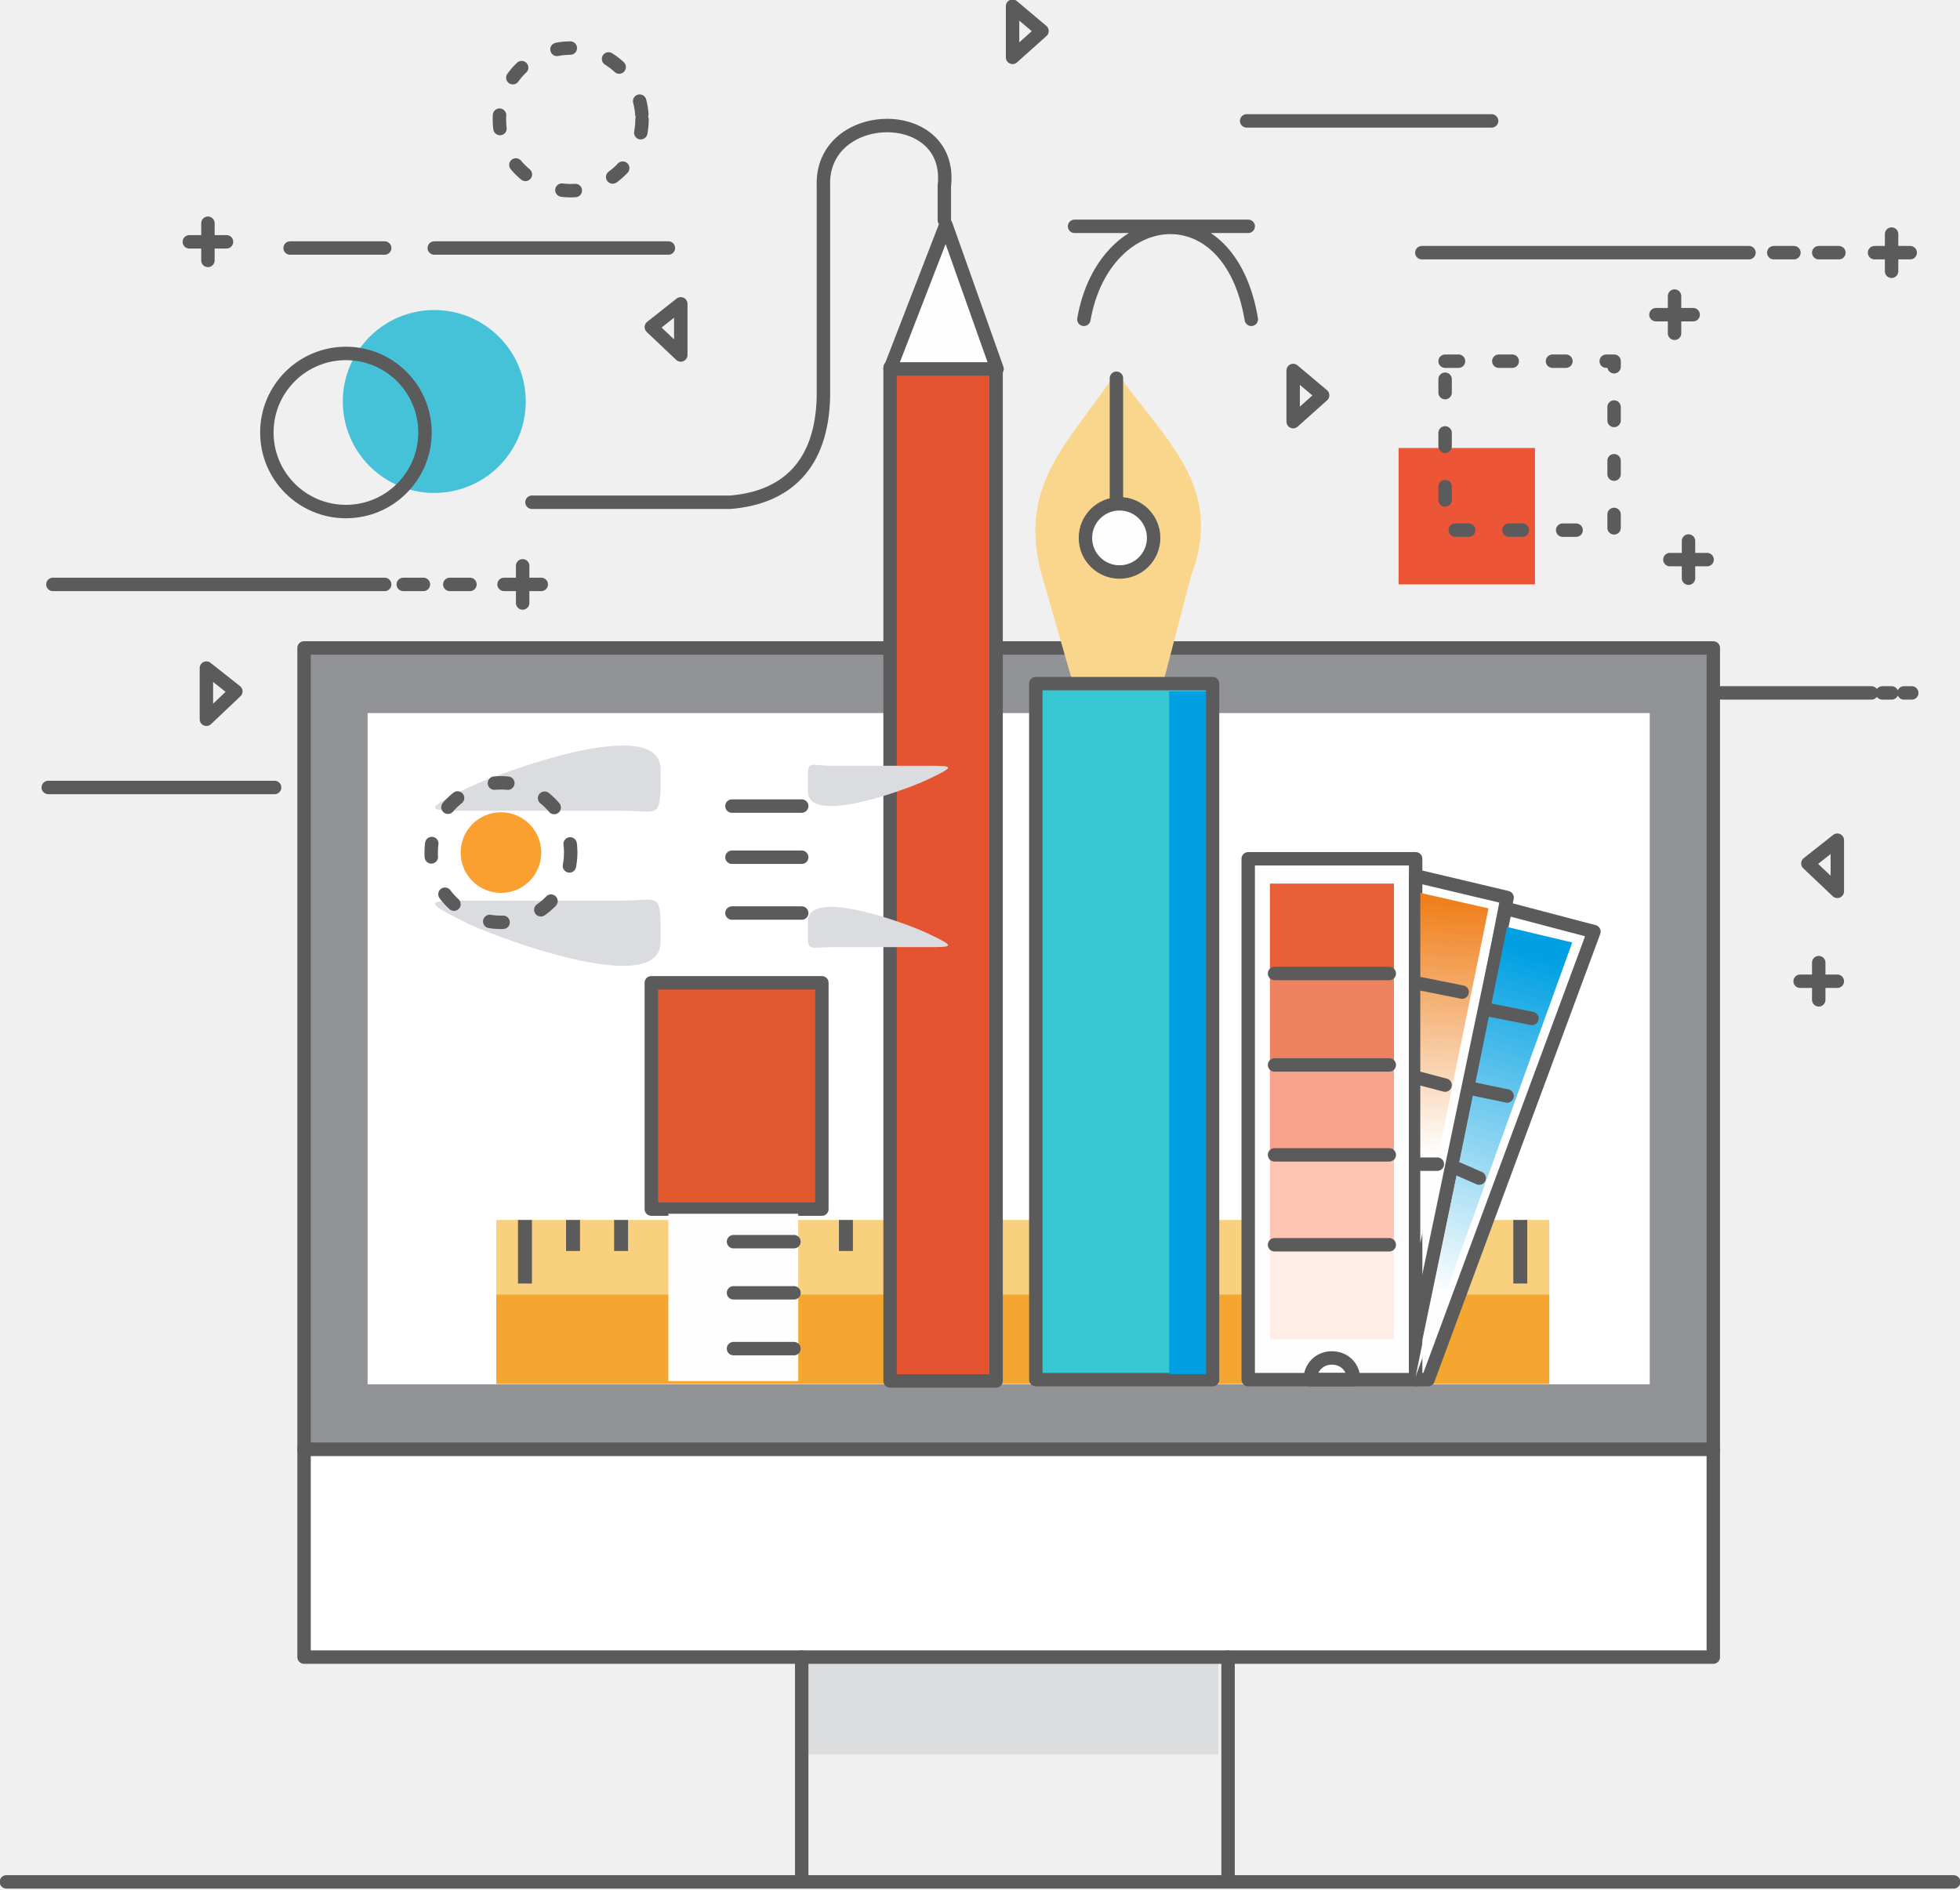
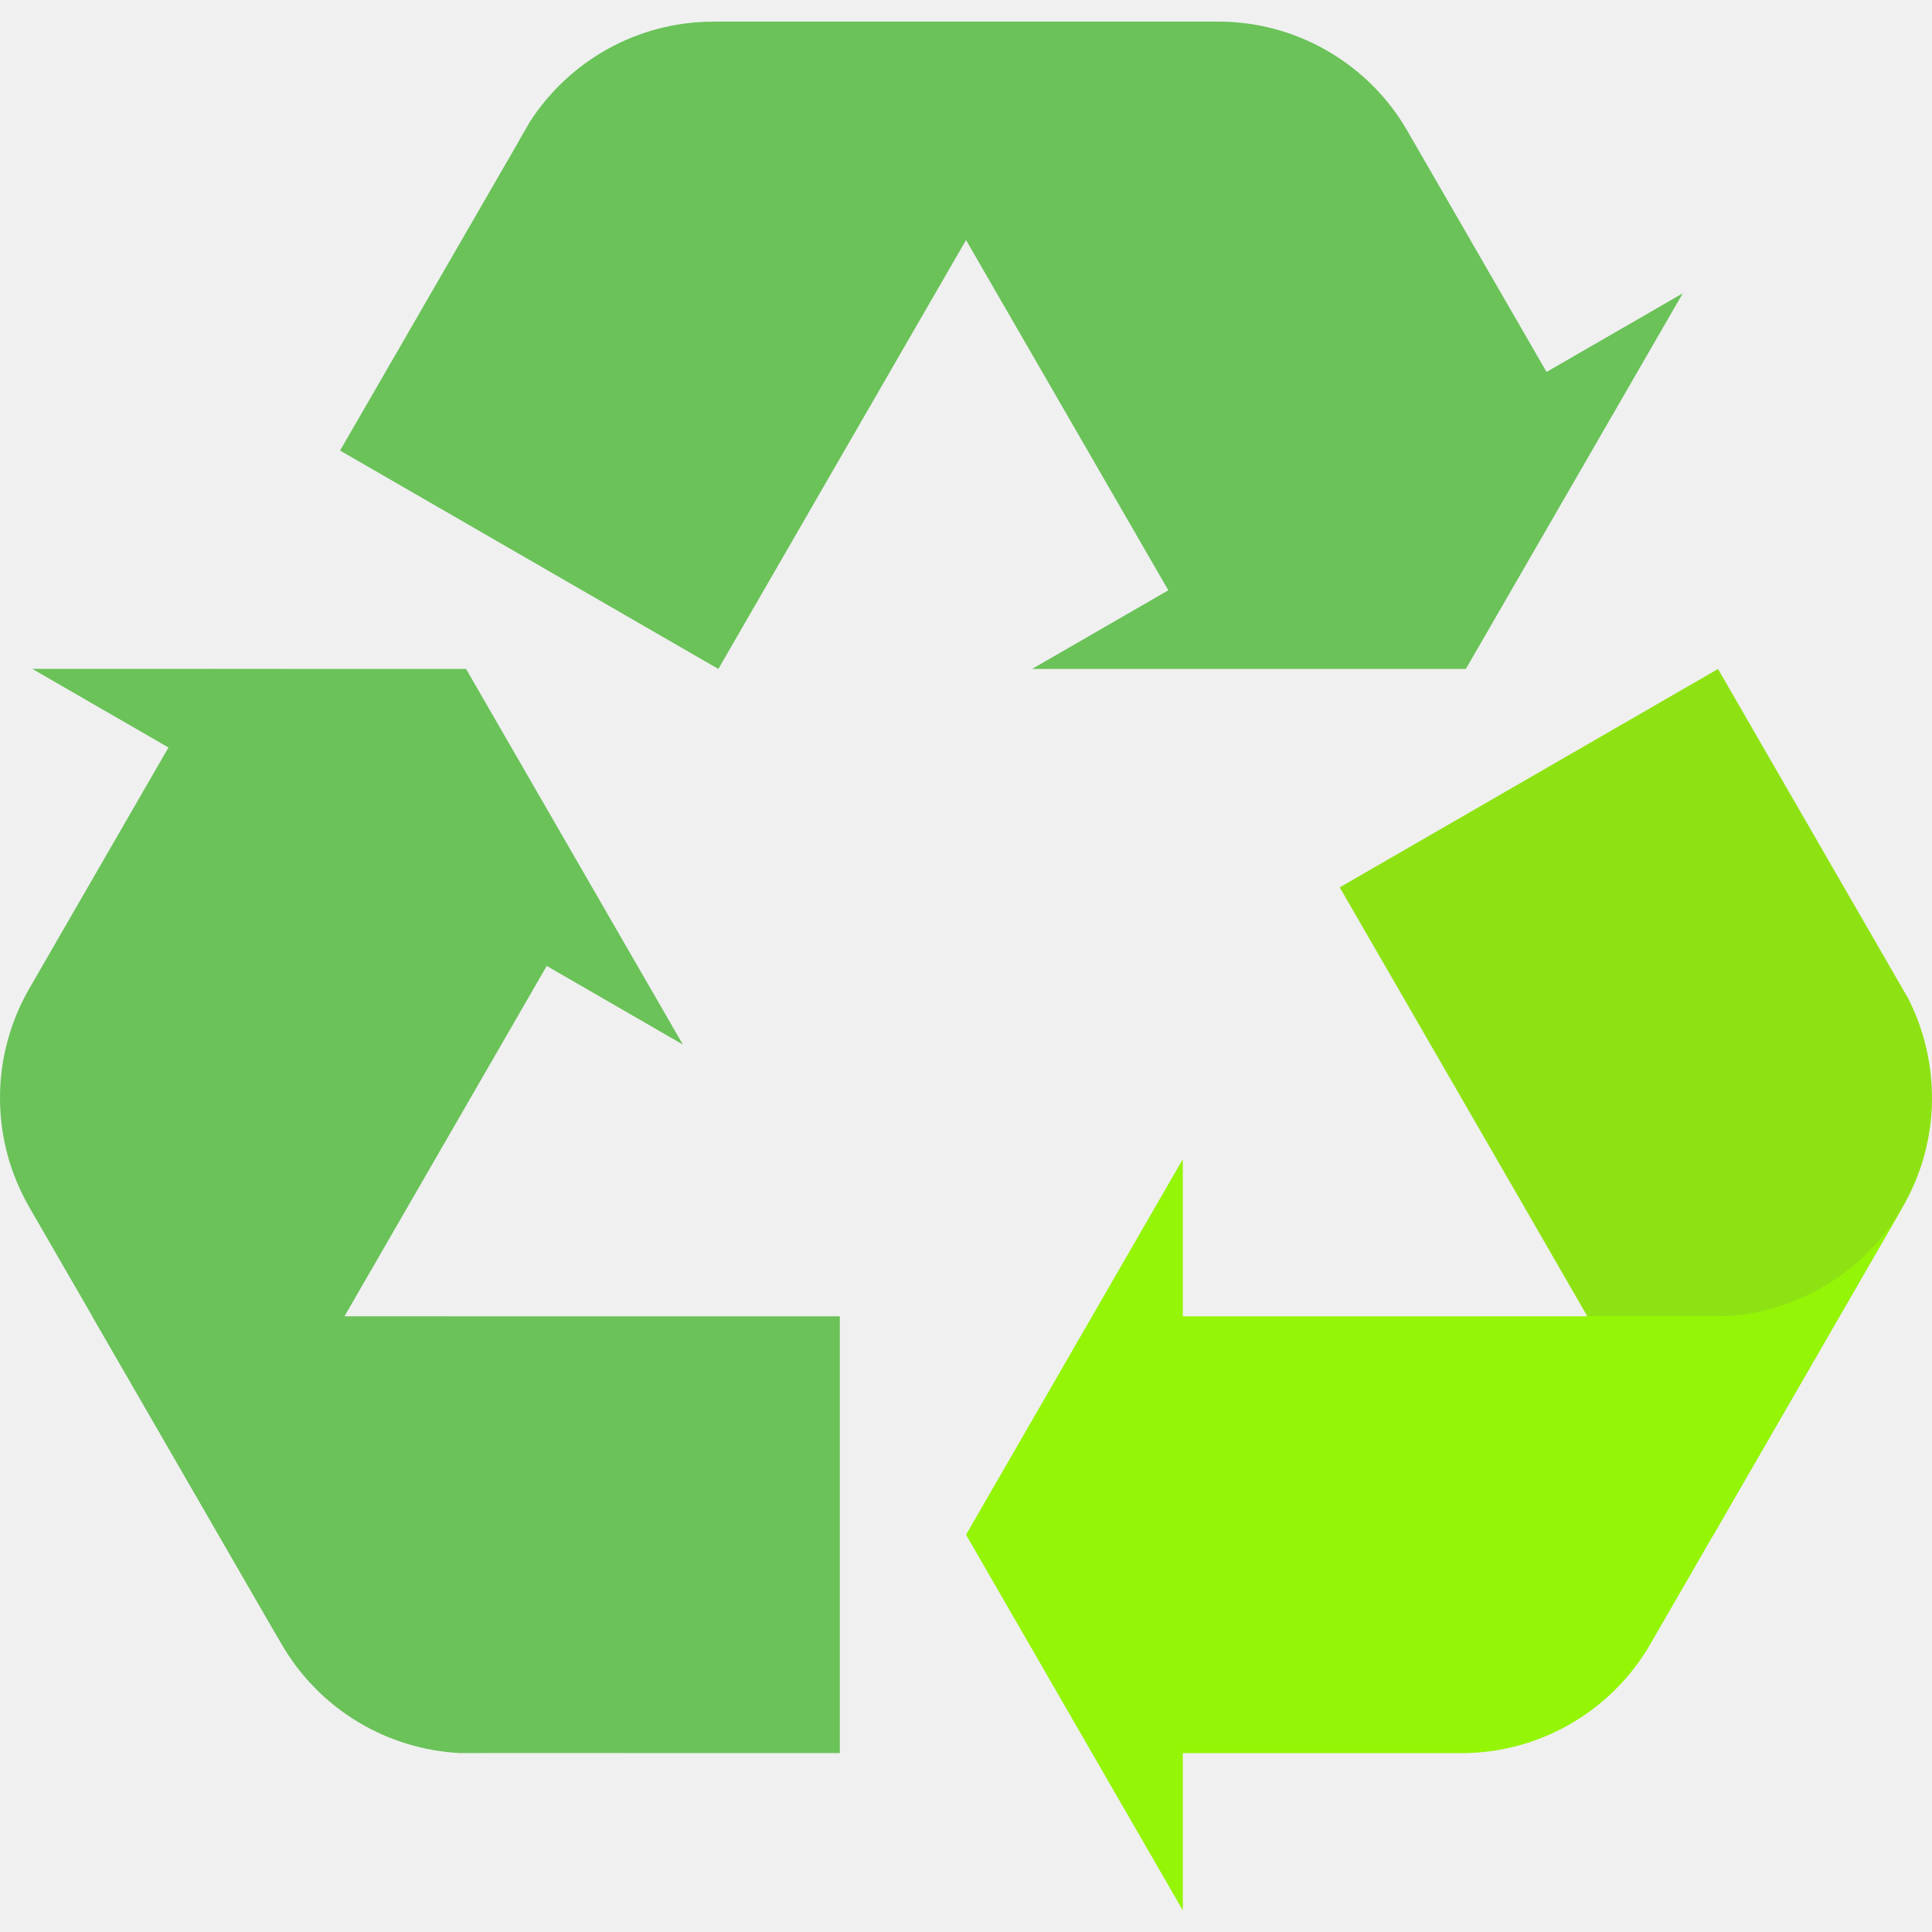
- <svg xmlns="http://www.w3.org/2000/svg" width="220.624" height="212.728" viewBox="0 0 1264 1219" shape-rendering="geometricPrecision" text-rendering="geometricPrecision" image-rendering="optimizeQuality" fill-rule="evenodd" clip-rule="evenodd">
-   <defs>
-     <style>.str0,.str1{stroke:#5b5b5b;stroke-width:8.661;stroke-linecap:round;stroke-linejoin:round}.str1{stroke-dasharray:8.661 25.982}.fil1{fill:none}.fil8{fill:#fefefe}.fil18{fill:#dbdce0}.fil3{fill:#fff}</style>
-     <linearGradient id="id0" gradientUnits="userSpaceOnUse" x1="938.044" y1="580.756" x2="928.024" y2="744.028">
-       <stop offset="0" stop-color="#ef7f1a" />
-       <stop offset="1" stop-color="#fefefe" />
-     </linearGradient>
-     <linearGradient id="id1" gradientUnits="userSpaceOnUse" x1="998.133" y1="618.605" x2="932.359" y2="835.932">
-       <stop offset="0" stop-color="#00a0e3" />
-       <stop offset="1" stop-color="#fefefe" />
-     </linearGradient>
-   </defs>
-   <g id="Слой_x0020_1">
-     <g id="_2662849408080">
-       <path d="M517 1069h268.726v62.832H517z" fill="#dcdddf" />
-       <path class="fil1 str0" d="M1214 447h6m8 0h5" />
-       <path class="str0" d="M196 418h909v517H196z" fill="#929397" />
-       <path class="fil3" d="M237 460h827v433H237z" />
-       <path class="fil3 str0" d="M196 935h909v134H196z" />
-       <path class="fil1 str0" d="M4 1214h1256m-743-145v145m275-145v145" />
-       <circle class="fil1 str1" cx="368" cy="77" r="46" />
-       <circle cx="280" cy="259" r="59" fill="#45c2d8" />
-       <circle class="fil1 str0" cx="223" cy="279" r="51" />
-       <path class="fil1 str0" d="M134 144v24m12-12h-24m65 4h61m32 0h151m-11 51l19-15v33zM672 20L653 4v33zM34 377h214m12 0h13m17 0h13m34-12v24m12-12h-24" />
-       <path class="fil1 str0" d="M343 324h128c36-3 59-24 60-68V120c-2-51 84-53 78 0v22m84 4h112m-106 60c13-74 94-84 108 0m-3-128h158m-45 85h211m16 0h13m16 0h13m34-12v24m12-12h-23m-356 92l-19-16v33zm236 94v24m12-12h-24" />
-       <path d="M902 289h87.983v87.983H902z" fill="#ec5536" />
-       <path class="fil1 str1" d="M932 233h109v109H932z" />
-       <path class="fil1 str0" d="M1110 447h97m-41 110l19-15v33zm7 64v24m12-12h-24m-81-442v24m12-12h-24M152 446l-19-15v33zM31 508h146" />
-       <path d="M320 787h679.203v47.918H320z" fill="#f9d07e" />
-       <path d="M320 835h679.203v57.804H320z" fill="#f5a630" />
-       <path class="fil8 str0" d="M805 554h108v336H805z" />
-       <path class="fil1 str0" d="M859 876c8 0 14 6 14 14h-28c0-8 6-14 14-14z" />
-       <path d="M819 570h80v58h-80z" fill="#e85e37" />
-       <path d="M819 628h80v59h-80z" fill="#ee8160" />
-       <path class="fil1 str0" d="M822 628h74" />
-       <path d="M819 687h80v59h-80z" fill="#f8a28b" />
-       <path class="fil1 str0" d="M822 687h74" />
-       <path d="M819 747h80v58h-80z" fill="#fec5b4" />
-       <path d="M819 806h80v58h-80z" fill="#ffeee7" />
-       <path class="fil1 str0" d="M822 745h74m-74 58h74" />
-       <path class="fil8 str0" d="M913 565l59 14-59 303z" />
-       <path d="M916 802V576l44 10z" fill="url(#id0)" />
-       <path class="fil1 str0" d="M943 640l-30-6m19 66l-19-5m14 56h-14" />
-       <path class="fil8 str0" d="M971 586l57 15-107 289h-8v-26z" />
-       <path d="M972 598l42 10-101 280z" fill="url(#id1)" />
-       <path class="fil1 str0" d="M954 760l-16-7m34-46l-24-5m40-45l-30-6" />
-       <path d="M692 441c-7-24-14-49-21-73-14-57 19-83 49-128 32 45 70 74 48 132l-18 69h-58z" fill="#fad68c" />
-       <path class="str0" d="M668 441h114v449H668z" fill="#37c7d2" />
-       <circle class="fil8 str0" cx="722" cy="347" r="22" />
-       <path class="fil1 str0" d="M720 324v-80" />
-       <path class="fil18" d="M400 523h-96c-30 0-32 0-2-15 24-11 125-48 124-11v12c-1 19-3 14-26 14zm0 58h-96c-30 0-32 0-2 15 24 11 125 48 124 11v-13c-1-18-3-13-26-13z" />
-       <path d="M754 446h23.772v440.43H754z" fill="#00a0e3" />
-       <circle class="fil1 str1" cx="323" cy="550" r="45" />
-       <circle cx="323" cy="550" r="26" fill="#fb9f30" />
-       <path class="str0" d="M574 237h68.383v653.848H574z" fill="#e45431" />
-       <path class="fil18" d="M537 494h60c18 0 20 0 1 9-15 7-78 30-77 7v-8c0-12 1-8 16-8zm0 117h60c18 0 20 0 1-9-15-7-78-30-77-7v8c0 11 1 8 16 8z" />
-       <path class="fil1 str0" d="M472 520h45m-45 33h45m-45 36h45" />
-       <path class="fil8 str0" d="M574 238l36-93 33 93z" />
-       <path class="str0" d="M420 634h110v146H420z" fill="#e1582e" />
-       <path class="fil8" d="M431 783h83.76v107.924H431z" />
-       <path class="fil1 str0" d="M473 801h39m-39 33h39m-39 36h39" />
-       <path d="M334 791v-4h9v41h-9zm31-2v-2h9v20h-9zm31 0v-2h9v20h-9zm145 0v-2h9v20h-9zm435 2v-4h9v41h-9z" fill="#5b5b5b" fill-rule="nonzero" />
-     </g>
-   </g>
+ <svg xmlns="http://www.w3.org/2000/svg" viewBox="0 0 426.667 426.667">
+   <path d="M117.043 26.859c-.017.043-.043.064-.051.102l-2.3 3.972c-.051.081-.09.171-.124.256L75.102 99.503l83.541 48.23 38.34-66.402 4.8-8.311 11.558-20.006 27.831-48.235h-83.533c-17.014-.009-31.99 8.789-40.596 22.08z" fill="#6ac259" />
+   <path d="M310.793 28.885c-4.083-7.095-10.048-13.257-17.651-17.651a48.055 48.055 0 0 0-24.124-6.464H157.645c16.981 0 31.91 8.742 40.542 21.973l2.607 4.548 67.251 116.433 83.52-48.226-40.772-70.613z" fill="#6ac259" />
+   <path fill="#6ac259" d="M227.925 147.729h95.8l47.902-82.952z" />
+   <path d="M421.35 220.378c-.017-.03-.026-.055-.068-.09l-2.291-3.981c-.034-.09-.107-.171-.141-.239l-39.441-68.331-83.541 48.23 38.349 66.402 4.8 8.32L350.55 290.7l27.857 48.222 41.775-72.341c8.511-14.737 8.375-32.102 1.168-46.203z" fill="#8ee213" />
+   <path d="M322.718 387.166a47.977 47.977 0 0 0 24.107-6.464 48.099 48.099 0 0 0 17.66-17.651l41.766-72.346 13.935-24.124c-8.499 14.699-23.518 23.266-39.292 24.111h-5.265l-134.451.013v96.457h81.54v.004z" fill="#94f506" />
+   <path fill="#94f506" d="M261.218 255.983l-47.876 82.952 47.876 82.962z" />
+   <path d="M185.476 290.697H99.183l-23.1-.004-55.684.004 41.758 72.346c8.516 14.733 23.607 23.305 39.424 24.111.043-.004.068 0 .115 0h4.591c.09.013.192 0 .29-.013l78.891.013v-96.457h.008z" fill="#6ac259" />
+   <path d="M6.451 218.347C2.377 225.438 0 233.673 0 242.462c0 8.785 2.377 17.011 6.451 24.111l41.775 72.337 13.935 24.128c-8.482-14.699-8.384-32-1.242-46.093l2.624-4.548 67.226-116.442-83.541-48.235-40.777 70.627z" fill="#6ac259" />
+   <path fill="#6ac259" d="M150.81 230.682l-47.885-82.953-95.791-.013z" />
</svg>
